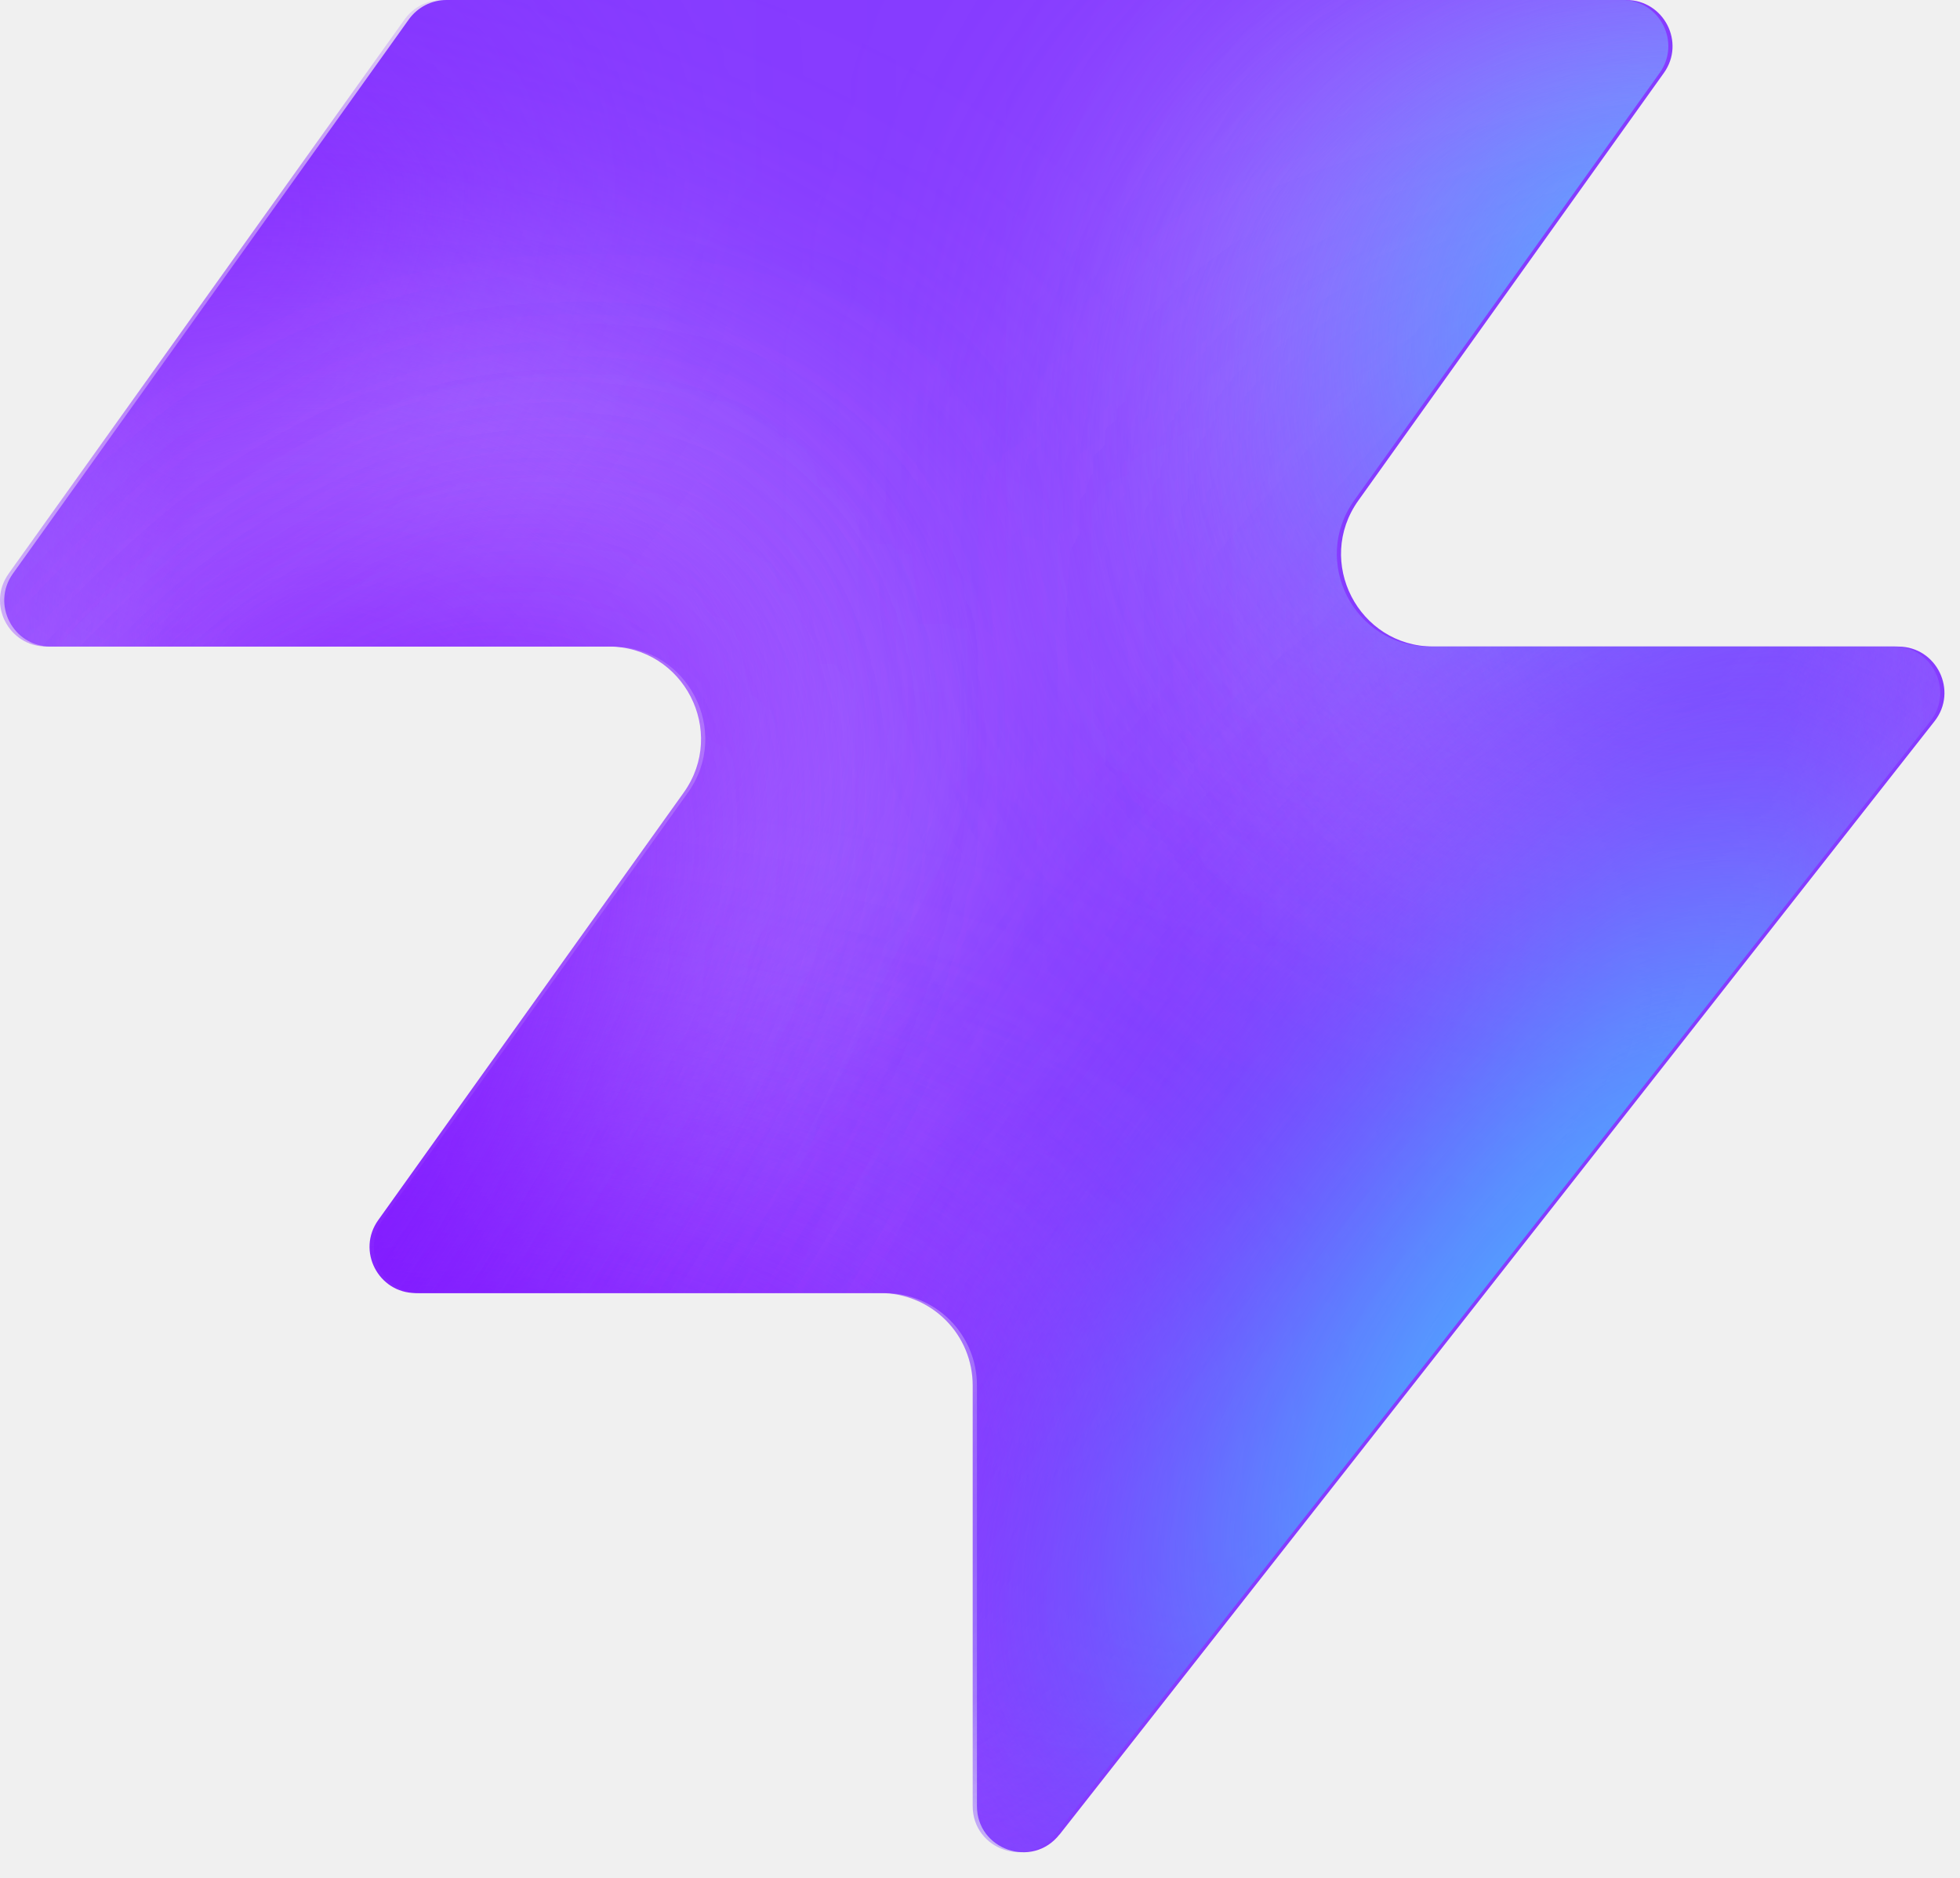
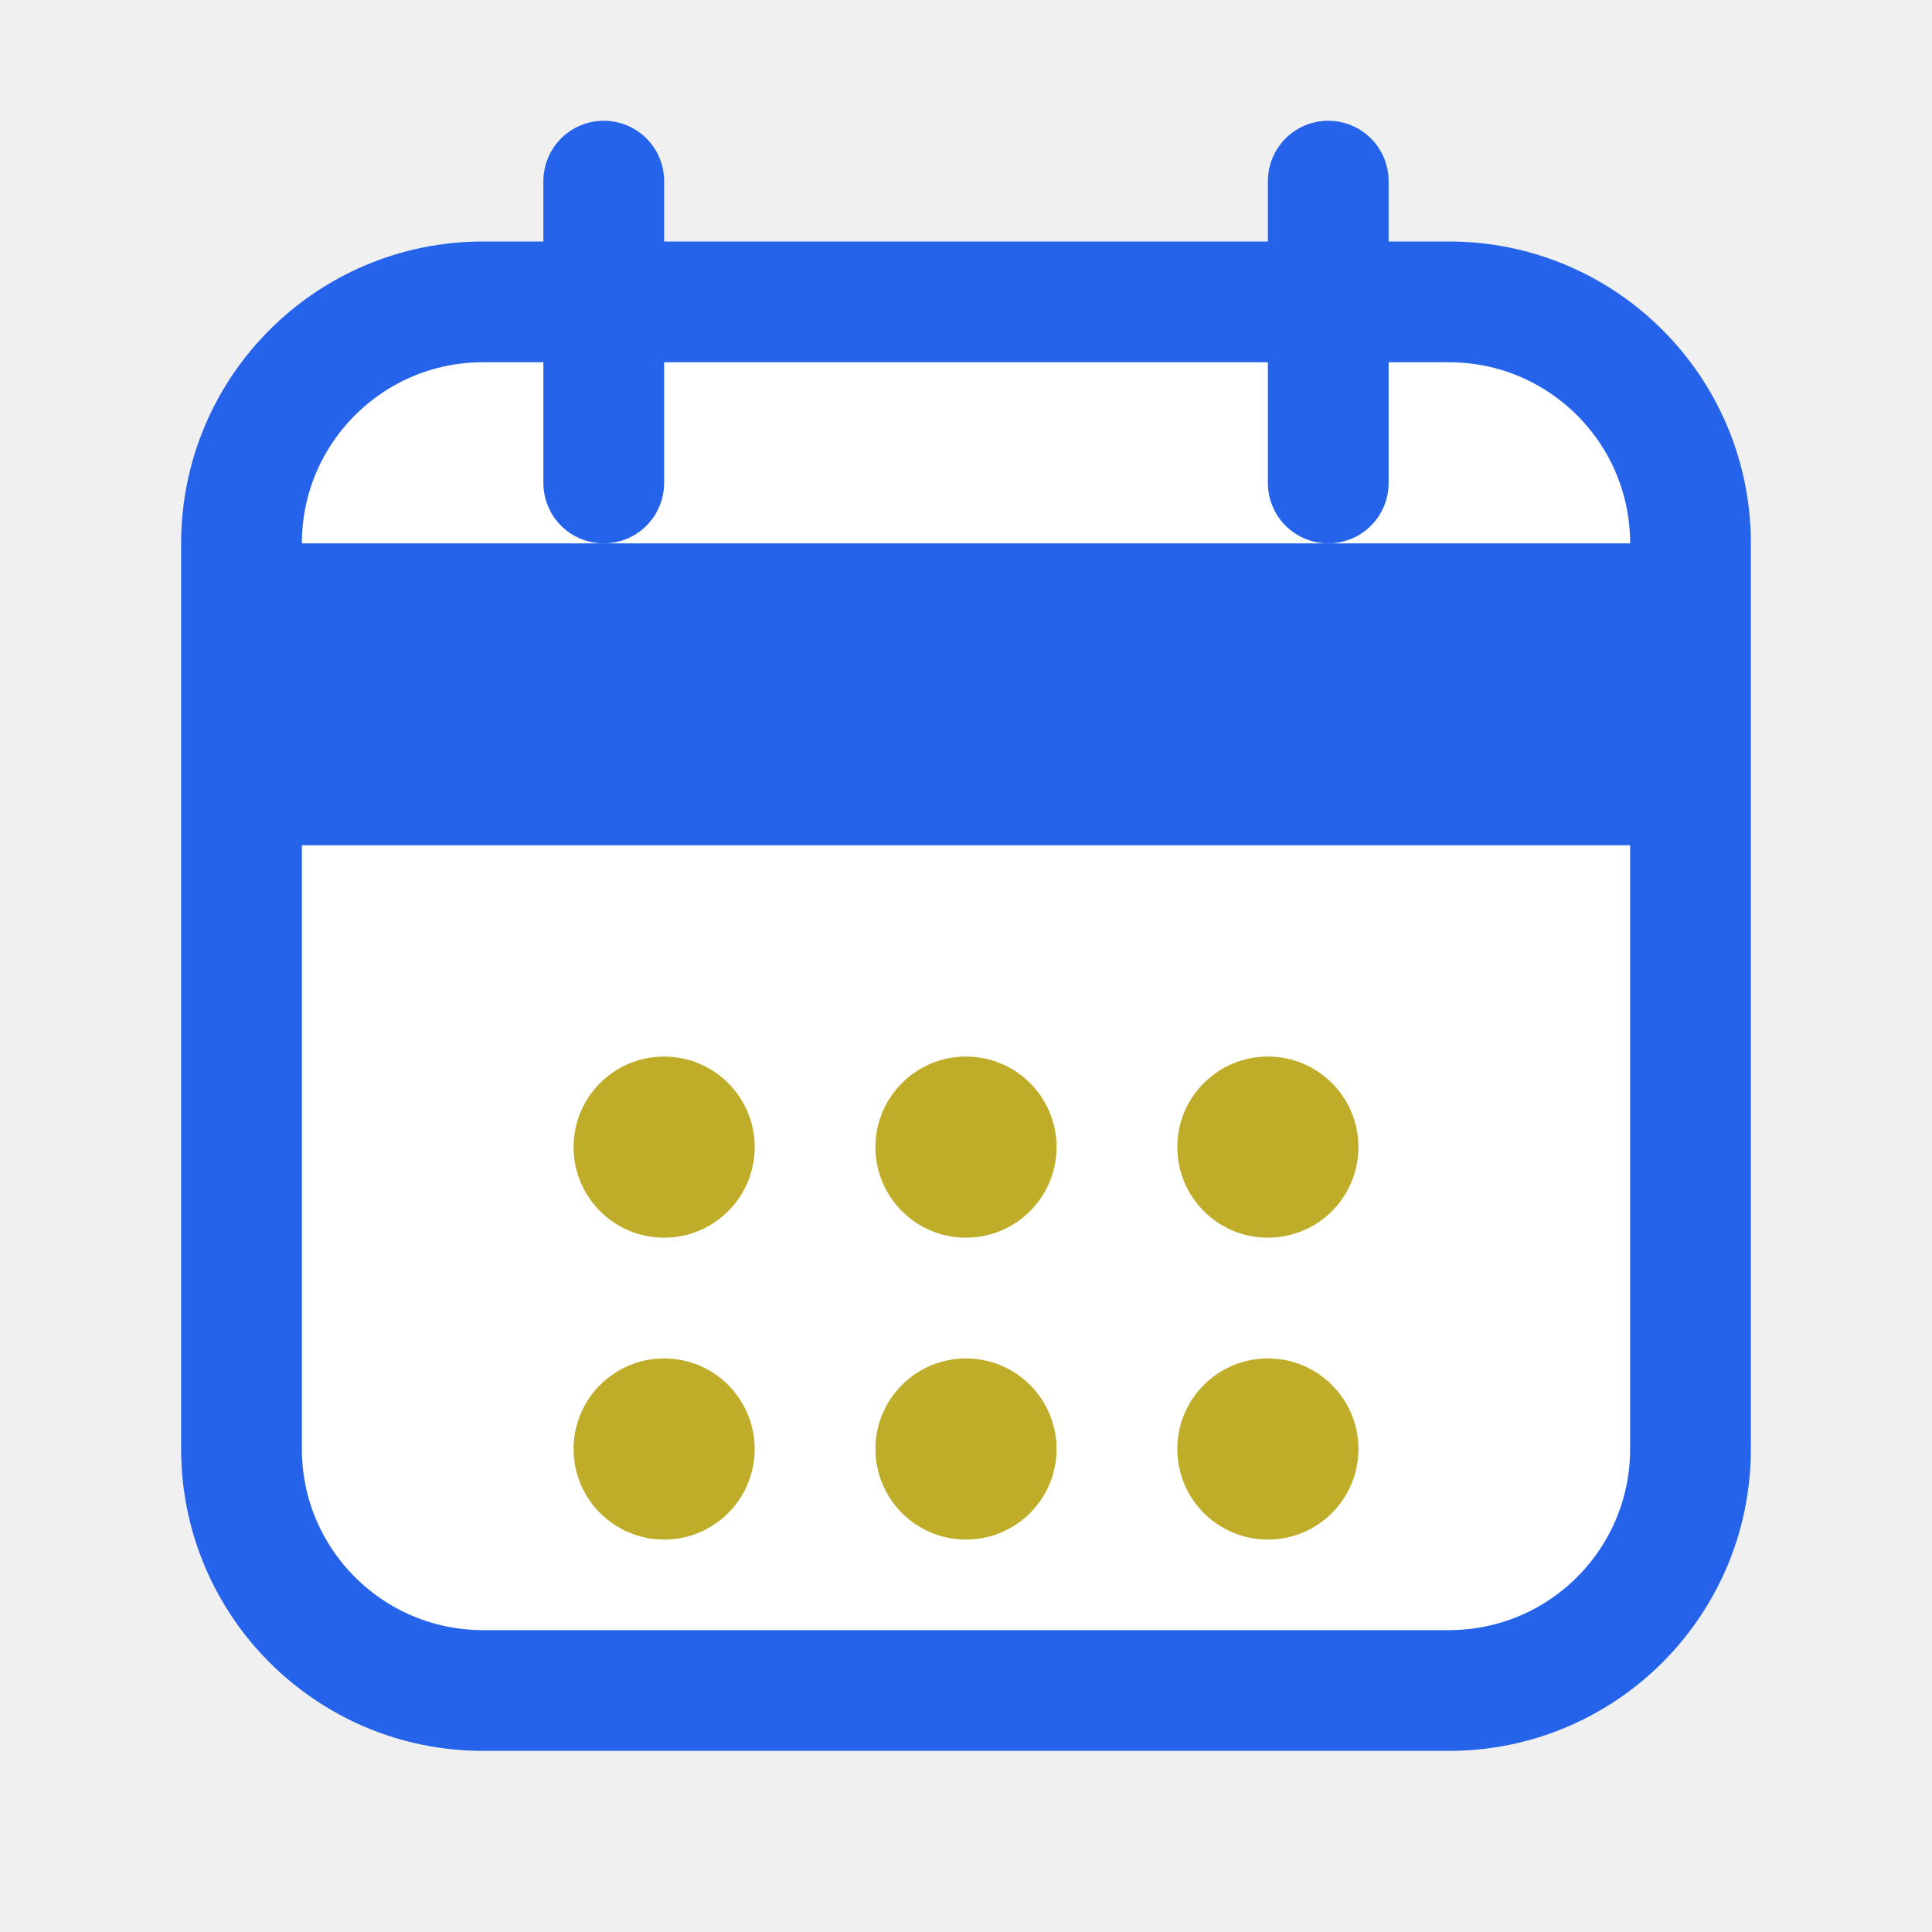
- <svg xmlns="http://www.w3.org/2000/svg" width="48" height="46" fill="none" viewBox="0 0 48 46">
-   <path fill="#863bff" d="M25.946 44.938c-.664.845-2.021.375-2.021-.698V33.937a2.26 2.26 0 0 0-2.262-2.262H10.287c-.92 0-1.456-1.04-.92-1.788l7.48-10.471c1.07-1.497 0-3.578-1.842-3.578H1.237c-.92 0-1.456-1.04-.92-1.788L10.013.474c.214-.297.556-.474.92-.474h28.894c.92 0 1.456 1.04.92 1.788l-7.48 10.471c-1.07 1.498 0 3.579 1.842 3.579h11.377c.943 0 1.473 1.088.89 1.83L25.947 44.94z" style="fill:#863bff;fill:color(display-p3 .525 .23 1);fill-opacity:1" />
-   <mask id="a" width="48" height="46" x="0" y="0" maskUnits="userSpaceOnUse" style="mask-type:alpha">
-     <path fill="#000" d="M25.842 44.938c-.664.844-2.021.375-2.021-.698V33.937a2.26 2.26 0 0 0-2.262-2.262H10.183c-.92 0-1.456-1.04-.92-1.788l7.48-10.471c1.07-1.498 0-3.579-1.842-3.579H1.133c-.92 0-1.456-1.04-.92-1.787L9.91.473c.214-.297.556-.474.92-.474h28.894c.92 0 1.456 1.04.92 1.788l-7.48 10.471c-1.07 1.498 0 3.578 1.842 3.578h11.377c.943 0 1.473 1.088.89 1.832L25.843 44.94z" style="fill:#000;fill-opacity:1" />
-   </mask>
-   <g mask="url(#a)">
-     <g filter="url(#b)">
-       <ellipse cx="5.508" cy="14.704" fill="#ede6ff" rx="5.508" ry="14.704" style="fill:#ede6ff;fill:color(display-p3 .927 .903 1);fill-opacity:1" transform="matrix(.00324 1 1 -.00324 -4.47 31.516)" />
-     </g>
-     <g filter="url(#c)">
-       <ellipse cx="10.399" cy="29.851" fill="#ede6ff" rx="10.399" ry="29.851" style="fill:#ede6ff;fill:color(display-p3 .927 .903 1);fill-opacity:1" transform="matrix(.00324 1 1 -.00324 -39.328 7.883)" />
-     </g>
-     <g filter="url(#d)">
-       <ellipse cx="5.508" cy="30.487" fill="#7e14ff" rx="5.508" ry="30.487" style="fill:#7e14ff;fill:color(display-p3 .492 .077 1);fill-opacity:1" transform="rotate(89.814 -25.913 -14.639)scale(1 -1)" />
-     </g>
-     <g filter="url(#e)">
-       <ellipse cx="5.508" cy="30.599" fill="#7e14ff" rx="5.508" ry="30.599" style="fill:#7e14ff;fill:color(display-p3 .492 .077 1);fill-opacity:1" transform="rotate(89.814 -32.644 -3.334)scale(1 -1)" />
-     </g>
-     <g filter="url(#f)">
-       <ellipse cx="5.508" cy="30.599" fill="#7e14ff" rx="5.508" ry="30.599" style="fill:#7e14ff;fill:color(display-p3 .492 .077 1);fill-opacity:1" transform="matrix(.00324 1 1 -.00324 -34.34 30.47)" />
-     </g>
-     <g filter="url(#g)">
-       <ellipse cx="14.072" cy="22.078" fill="#ede6ff" rx="14.072" ry="22.078" style="fill:#ede6ff;fill:color(display-p3 .927 .903 1);fill-opacity:1" transform="rotate(93.35 24.506 48.493)scale(-1 1)" />
-     </g>
-     <g filter="url(#h)">
-       <ellipse cx="3.47" cy="21.501" fill="#7e14ff" rx="3.47" ry="21.501" style="fill:#7e14ff;fill:color(display-p3 .492 .077 1);fill-opacity:1" transform="rotate(89.009 28.708 47.59)scale(-1 1)" />
-     </g>
-     <g filter="url(#i)">
-       <ellipse cx="3.47" cy="21.501" fill="#7e14ff" rx="3.47" ry="21.501" style="fill:#7e14ff;fill:color(display-p3 .492 .077 1);fill-opacity:1" transform="rotate(89.009 28.708 47.59)scale(-1 1)" />
-     </g>
-     <g filter="url(#j)">
-       <ellipse cx=".387" cy="8.972" fill="#7e14ff" rx="4.407" ry="29.108" style="fill:#7e14ff;fill:color(display-p3 .492 .077 1);fill-opacity:1" transform="rotate(39.51 .387 8.972)" />
-     </g>
-     <g filter="url(#k)">
-       <ellipse cx="47.523" cy="-6.092" fill="#7e14ff" rx="4.407" ry="29.108" style="fill:#7e14ff;fill:color(display-p3 .492 .077 1);fill-opacity:1" transform="rotate(37.892 47.523 -6.092)" />
-     </g>
-     <g filter="url(#l)">
-       <ellipse cx="41.412" cy="6.333" fill="#47bfff" rx="5.971" ry="9.665" style="fill:#47bfff;fill:color(display-p3 .28 .748 1);fill-opacity:1" transform="rotate(37.892 41.412 6.333)" />
-     </g>
-     <g filter="url(#m)">
-       <ellipse cx="-1.879" cy="38.332" fill="#7e14ff" rx="4.407" ry="29.108" style="fill:#7e14ff;fill:color(display-p3 .492 .077 1);fill-opacity:1" transform="rotate(37.892 -1.88 38.332)" />
-     </g>
-     <g filter="url(#n)">
-       <ellipse cx="-1.879" cy="38.332" fill="#7e14ff" rx="4.407" ry="29.108" style="fill:#7e14ff;fill:color(display-p3 .492 .077 1);fill-opacity:1" transform="rotate(37.892 -1.88 38.332)" />
-     </g>
-     <g filter="url(#o)">
-       <ellipse cx="35.651" cy="29.907" fill="#7e14ff" rx="4.407" ry="29.108" style="fill:#7e14ff;fill:color(display-p3 .492 .077 1);fill-opacity:1" transform="rotate(37.892 35.651 29.907)" />
-     </g>
-     <g filter="url(#p)">
-       <ellipse cx="38.418" cy="32.4" fill="#47bfff" rx="5.971" ry="15.297" style="fill:#47bfff;fill:color(display-p3 .28 .748 1);fill-opacity:1" transform="rotate(37.892 38.418 32.4)" />
-     </g>
-   </g>
-   <defs>
-     <filter id="b" width="60.045" height="41.654" x="-19.77" y="16.149" color-interpolation-filters="sRGB" filterUnits="userSpaceOnUse">
-       <feFlood flood-opacity="0" result="BackgroundImageFix" />
-       <feBlend in="SourceGraphic" in2="BackgroundImageFix" result="shape" />
-       <feGaussianBlur result="effect1_foregroundBlur_2002_17158" stdDeviation="7.659" />
-     </filter>
-     <filter id="c" width="90.34" height="51.437" x="-54.613" y="-7.533" color-interpolation-filters="sRGB" filterUnits="userSpaceOnUse">
-       <feFlood flood-opacity="0" result="BackgroundImageFix" />
-       <feBlend in="SourceGraphic" in2="BackgroundImageFix" result="shape" />
-       <feGaussianBlur result="effect1_foregroundBlur_2002_17158" stdDeviation="7.659" />
-     </filter>
-     <filter id="d" width="79.355" height="29.4" x="-49.64" y="2.03" color-interpolation-filters="sRGB" filterUnits="userSpaceOnUse">
-       <feFlood flood-opacity="0" result="BackgroundImageFix" />
-       <feBlend in="SourceGraphic" in2="BackgroundImageFix" result="shape" />
-       <feGaussianBlur result="effect1_foregroundBlur_2002_17158" stdDeviation="4.596" />
-     </filter>
-     <filter id="e" width="79.579" height="29.4" x="-45.045" y="20.029" color-interpolation-filters="sRGB" filterUnits="userSpaceOnUse">
-       <feFlood flood-opacity="0" result="BackgroundImageFix" />
-       <feBlend in="SourceGraphic" in2="BackgroundImageFix" result="shape" />
-       <feGaussianBlur result="effect1_foregroundBlur_2002_17158" stdDeviation="4.596" />
-     </filter>
-     <filter id="f" width="79.579" height="29.4" x="-43.513" y="21.178" color-interpolation-filters="sRGB" filterUnits="userSpaceOnUse">
-       <feFlood flood-opacity="0" result="BackgroundImageFix" />
-       <feBlend in="SourceGraphic" in2="BackgroundImageFix" result="shape" />
-       <feGaussianBlur result="effect1_foregroundBlur_2002_17158" stdDeviation="4.596" />
-     </filter>
-     <filter id="g" width="74.749" height="58.852" x="15.756" y="-17.901" color-interpolation-filters="sRGB" filterUnits="userSpaceOnUse">
-       <feFlood flood-opacity="0" result="BackgroundImageFix" />
-       <feBlend in="SourceGraphic" in2="BackgroundImageFix" result="shape" />
-       <feGaussianBlur result="effect1_foregroundBlur_2002_17158" stdDeviation="7.659" />
-     </filter>
-     <filter id="h" width="61.377" height="25.362" x="23.548" y="2.284" color-interpolation-filters="sRGB" filterUnits="userSpaceOnUse">
-       <feFlood flood-opacity="0" result="BackgroundImageFix" />
-       <feBlend in="SourceGraphic" in2="BackgroundImageFix" result="shape" />
-       <feGaussianBlur result="effect1_foregroundBlur_2002_17158" stdDeviation="4.596" />
-     </filter>
-     <filter id="i" width="61.377" height="25.362" x="23.548" y="2.284" color-interpolation-filters="sRGB" filterUnits="userSpaceOnUse">
-       <feFlood flood-opacity="0" result="BackgroundImageFix" />
-       <feBlend in="SourceGraphic" in2="BackgroundImageFix" result="shape" />
-       <feGaussianBlur result="effect1_foregroundBlur_2002_17158" stdDeviation="4.596" />
-     </filter>
-     <filter id="j" width="56.045" height="63.649" x="-27.636" y="-22.853" color-interpolation-filters="sRGB" filterUnits="userSpaceOnUse">
-       <feFlood flood-opacity="0" result="BackgroundImageFix" />
-       <feBlend in="SourceGraphic" in2="BackgroundImageFix" result="shape" />
-       <feGaussianBlur result="effect1_foregroundBlur_2002_17158" stdDeviation="4.596" />
-     </filter>
-     <filter id="k" width="54.814" height="64.646" x="20.116" y="-38.415" color-interpolation-filters="sRGB" filterUnits="userSpaceOnUse">
-       <feFlood flood-opacity="0" result="BackgroundImageFix" />
-       <feBlend in="SourceGraphic" in2="BackgroundImageFix" result="shape" />
-       <feGaussianBlur result="effect1_foregroundBlur_2002_17158" stdDeviation="4.596" />
-     </filter>
-     <filter id="l" width="33.541" height="35.313" x="24.641" y="-11.323" color-interpolation-filters="sRGB" filterUnits="userSpaceOnUse">
-       <feFlood flood-opacity="0" result="BackgroundImageFix" />
-       <feBlend in="SourceGraphic" in2="BackgroundImageFix" result="shape" />
-       <feGaussianBlur result="effect1_foregroundBlur_2002_17158" stdDeviation="4.596" />
-     </filter>
-     <filter id="m" width="54.814" height="64.646" x="-29.286" y="6.009" color-interpolation-filters="sRGB" filterUnits="userSpaceOnUse">
-       <feFlood flood-opacity="0" result="BackgroundImageFix" />
-       <feBlend in="SourceGraphic" in2="BackgroundImageFix" result="shape" />
-       <feGaussianBlur result="effect1_foregroundBlur_2002_17158" stdDeviation="4.596" />
-     </filter>
-     <filter id="n" width="54.814" height="64.646" x="-29.286" y="6.009" color-interpolation-filters="sRGB" filterUnits="userSpaceOnUse">
-       <feFlood flood-opacity="0" result="BackgroundImageFix" />
-       <feBlend in="SourceGraphic" in2="BackgroundImageFix" result="shape" />
-       <feGaussianBlur result="effect1_foregroundBlur_2002_17158" stdDeviation="4.596" />
-     </filter>
-     <filter id="o" width="54.814" height="64.646" x="8.244" y="-2.416" color-interpolation-filters="sRGB" filterUnits="userSpaceOnUse">
-       <feFlood flood-opacity="0" result="BackgroundImageFix" />
-       <feBlend in="SourceGraphic" in2="BackgroundImageFix" result="shape" />
-       <feGaussianBlur result="effect1_foregroundBlur_2002_17158" stdDeviation="4.596" />
-     </filter>
-     <filter id="p" width="39.409" height="43.623" x="18.713" y="10.588" color-interpolation-filters="sRGB" filterUnits="userSpaceOnUse">
-       <feFlood flood-opacity="0" result="BackgroundImageFix" />
-       <feBlend in="SourceGraphic" in2="BackgroundImageFix" result="shape" />
-       <feGaussianBlur result="effect1_foregroundBlur_2002_17158" stdDeviation="4.596" />
-     </filter>
-   </defs>
+ <svg xmlns="http://www.w3.org/2000/svg" viewBox="0 0 64 64">
+   <rect x="8" y="10" width="48" height="46" rx="8" fill="#ffffff" stroke="#2563eb" stroke-width="4" />
+   <rect x="8" y="18" width="48" height="10" fill="#2563eb" />
+   <line x1="20" y1="6" x2="20" y2="16" stroke="#2563eb" stroke-width="4" stroke-linecap="round" />
+   <line x1="44" y1="6" x2="44" y2="16" stroke="#2563eb" stroke-width="4" stroke-linecap="round" />
+   <circle cx="22" cy="38" r="3" fill="#BFAC28" />
+   <circle cx="32" cy="38" r="3" fill="#BFAC28" />
+   <circle cx="42" cy="38" r="3" fill="#BFAC28" />
+   <circle cx="22" cy="48" r="3" fill="#BFAC28" />
+   <circle cx="32" cy="48" r="3" fill="#BFAC28" />
+   <circle cx="42" cy="48" r="3" fill="#BFAC28" />
</svg>
